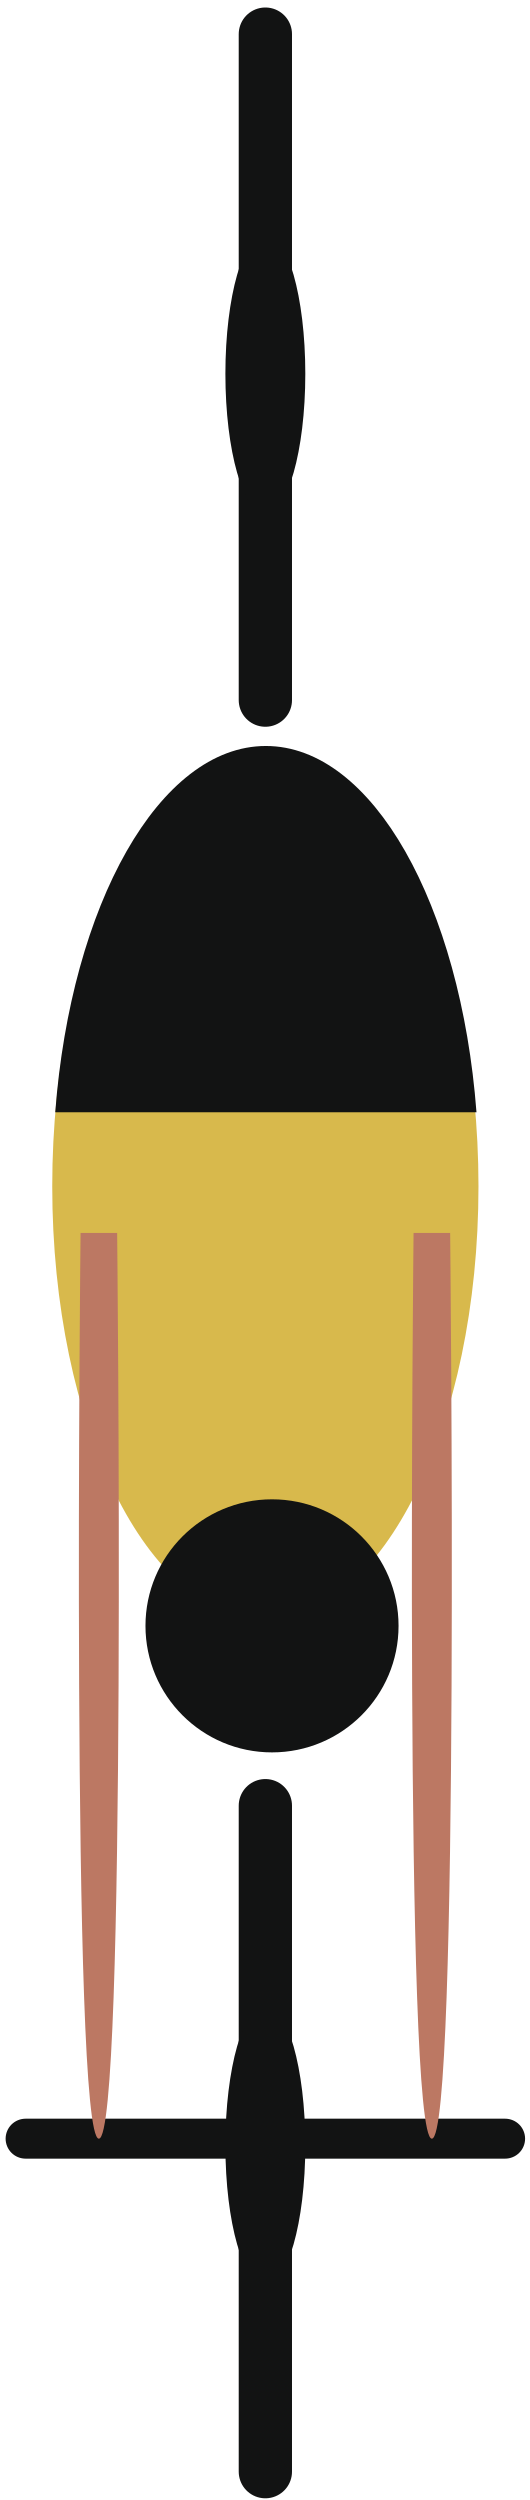
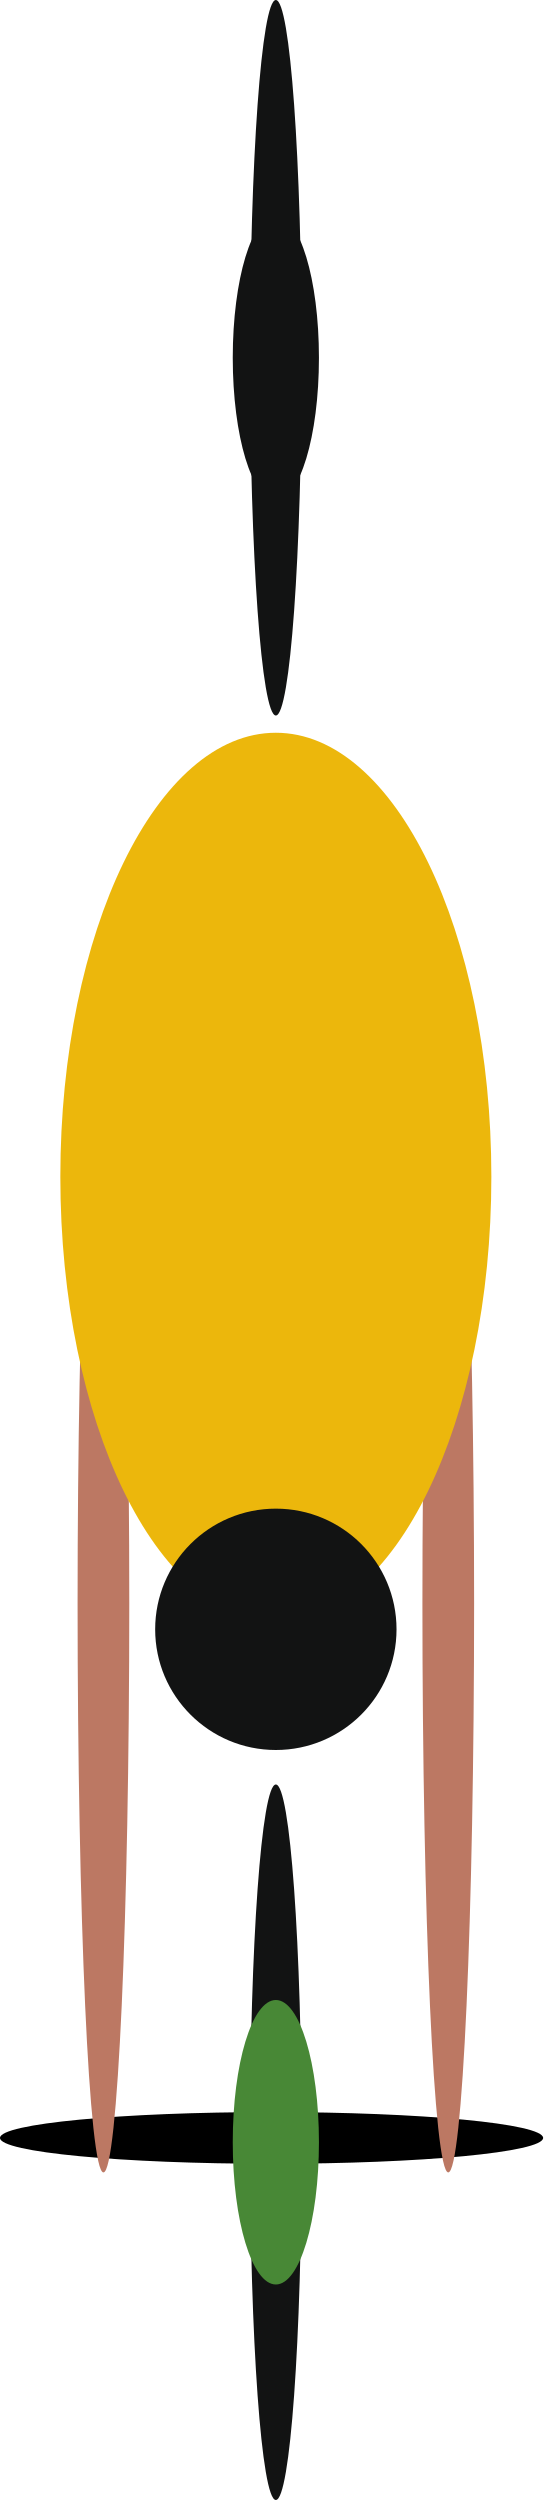
- <svg xmlns="http://www.w3.org/2000/svg" width="62" height="293" viewBox="0 0 62 293" fill="none">
-   <path d="M31.1 211.625L31.1 289.679" stroke="#121313" stroke-width="6.244" stroke-linecap="round" />
-   <path d="M31.1 4L31.1 82.054" stroke="#121313" stroke-width="6.244" stroke-linecap="round" />
-   <path d="M3 250.652H59.199" stroke="#121313" stroke-width="4.683" stroke-linecap="round" />
-   <ellipse cx="31.099" cy="251.432" rx="4.683" ry="16.391" fill="#121313" />
-   <ellipse cx="31.099" cy="43.808" rx="4.683" ry="16.391" fill="#121313" />
-   <ellipse cx="31.1" cy="139.034" rx="24.977" ry="50.735" fill="#D8B94C" />
-   <circle cx="31.88" cy="190.55" r="14.83" fill="#121313" />
-   <path d="M11.586 250.652C8.282 250.652 9.441 144.498 9.441 144.498H13.73C13.73 144.498 14.889 250.652 11.586 250.652Z" fill="#BC7863" />
-   <path d="M50.613 250.652C47.31 250.652 48.469 144.498 48.469 144.498H52.758C52.758 144.498 53.917 250.652 50.613 250.652Z" fill="#BC7863" />
-   <path fill-rule="evenodd" clip-rule="evenodd" d="M55.843 130.355H6.476C8.325 106.043 18.672 87.43 31.16 87.43C43.647 87.43 53.993 106.043 55.843 130.355Z" fill="#121313" />
+ <svg xmlns="http://www.w3.org/2000/svg" width="13" height="59" viewBox="0 0 13 59" fill="none">
+   <ellipse cx="6.409" cy="50.455" rx="6.409" ry="0.61" fill="black" />
+   <ellipse cx="6.51" cy="50.557" rx="0.61" ry="8.443" fill="#121313" />
+   <ellipse cx="6.51" cy="50.557" rx="1.017" ry="3.357" fill="#488836" />
+   <ellipse cx="6.51" cy="8.443" rx="0.61" ry="8.443" fill="#121313" />
+   <ellipse cx="6.51" cy="8.443" rx="1.017" ry="3.357" fill="#121313" />
+   <ellipse cx="10.579" cy="37.841" rx="0.61" ry="13.428" fill="#BC7863" />
+   <ellipse cx="2.441" cy="37.841" rx="0.61" ry="13.428" fill="#BC7863" />
+   <ellipse cx="6.51" cy="27.771" rx="5.086" ry="10.478" fill="#ECB70C" />
+   <circle cx="6.51" cy="38.452" r="2.848" fill="#121313" />
</svg>
